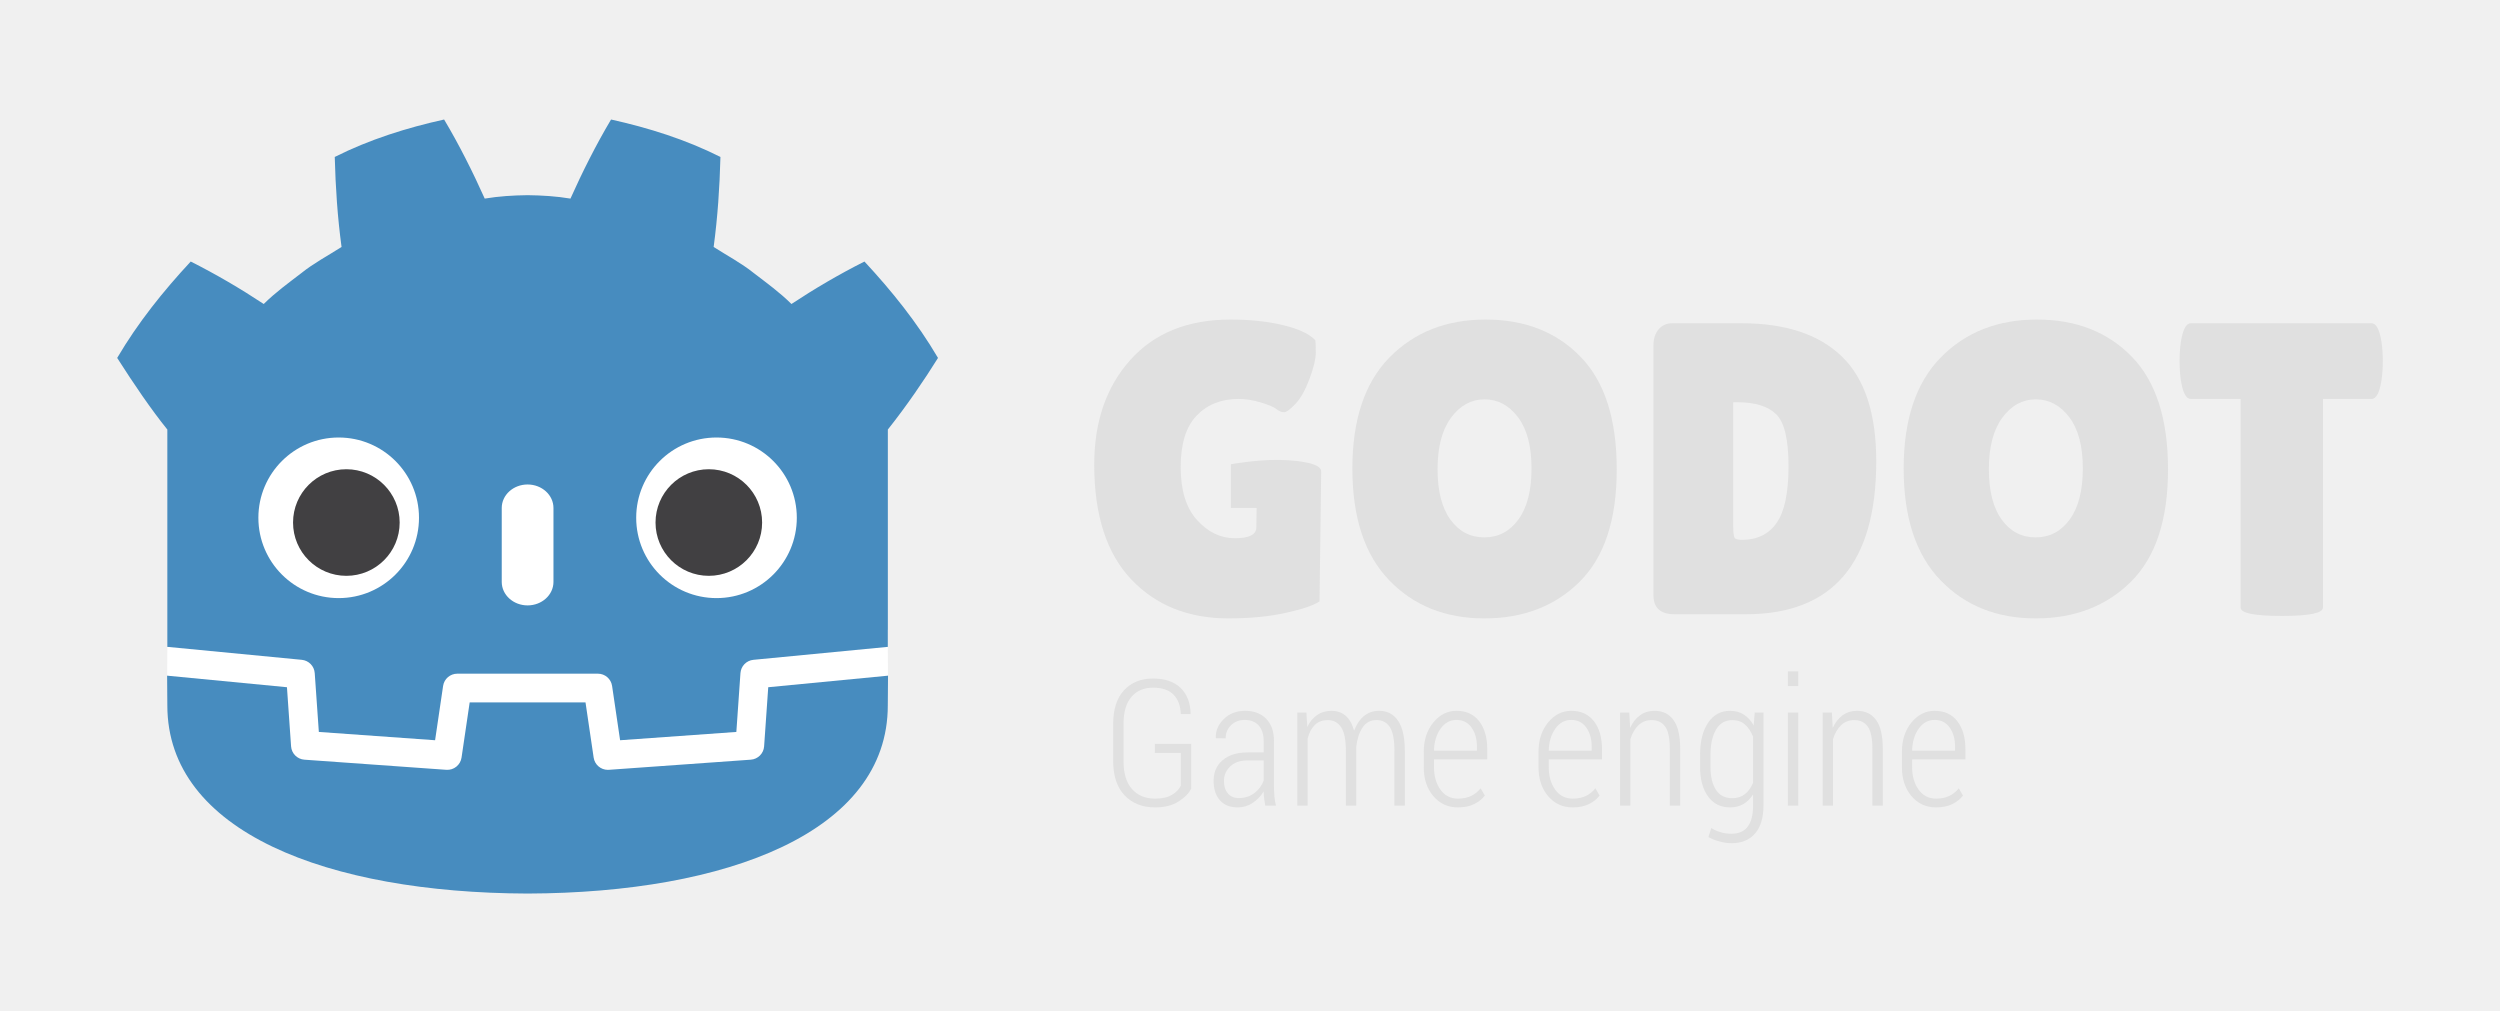
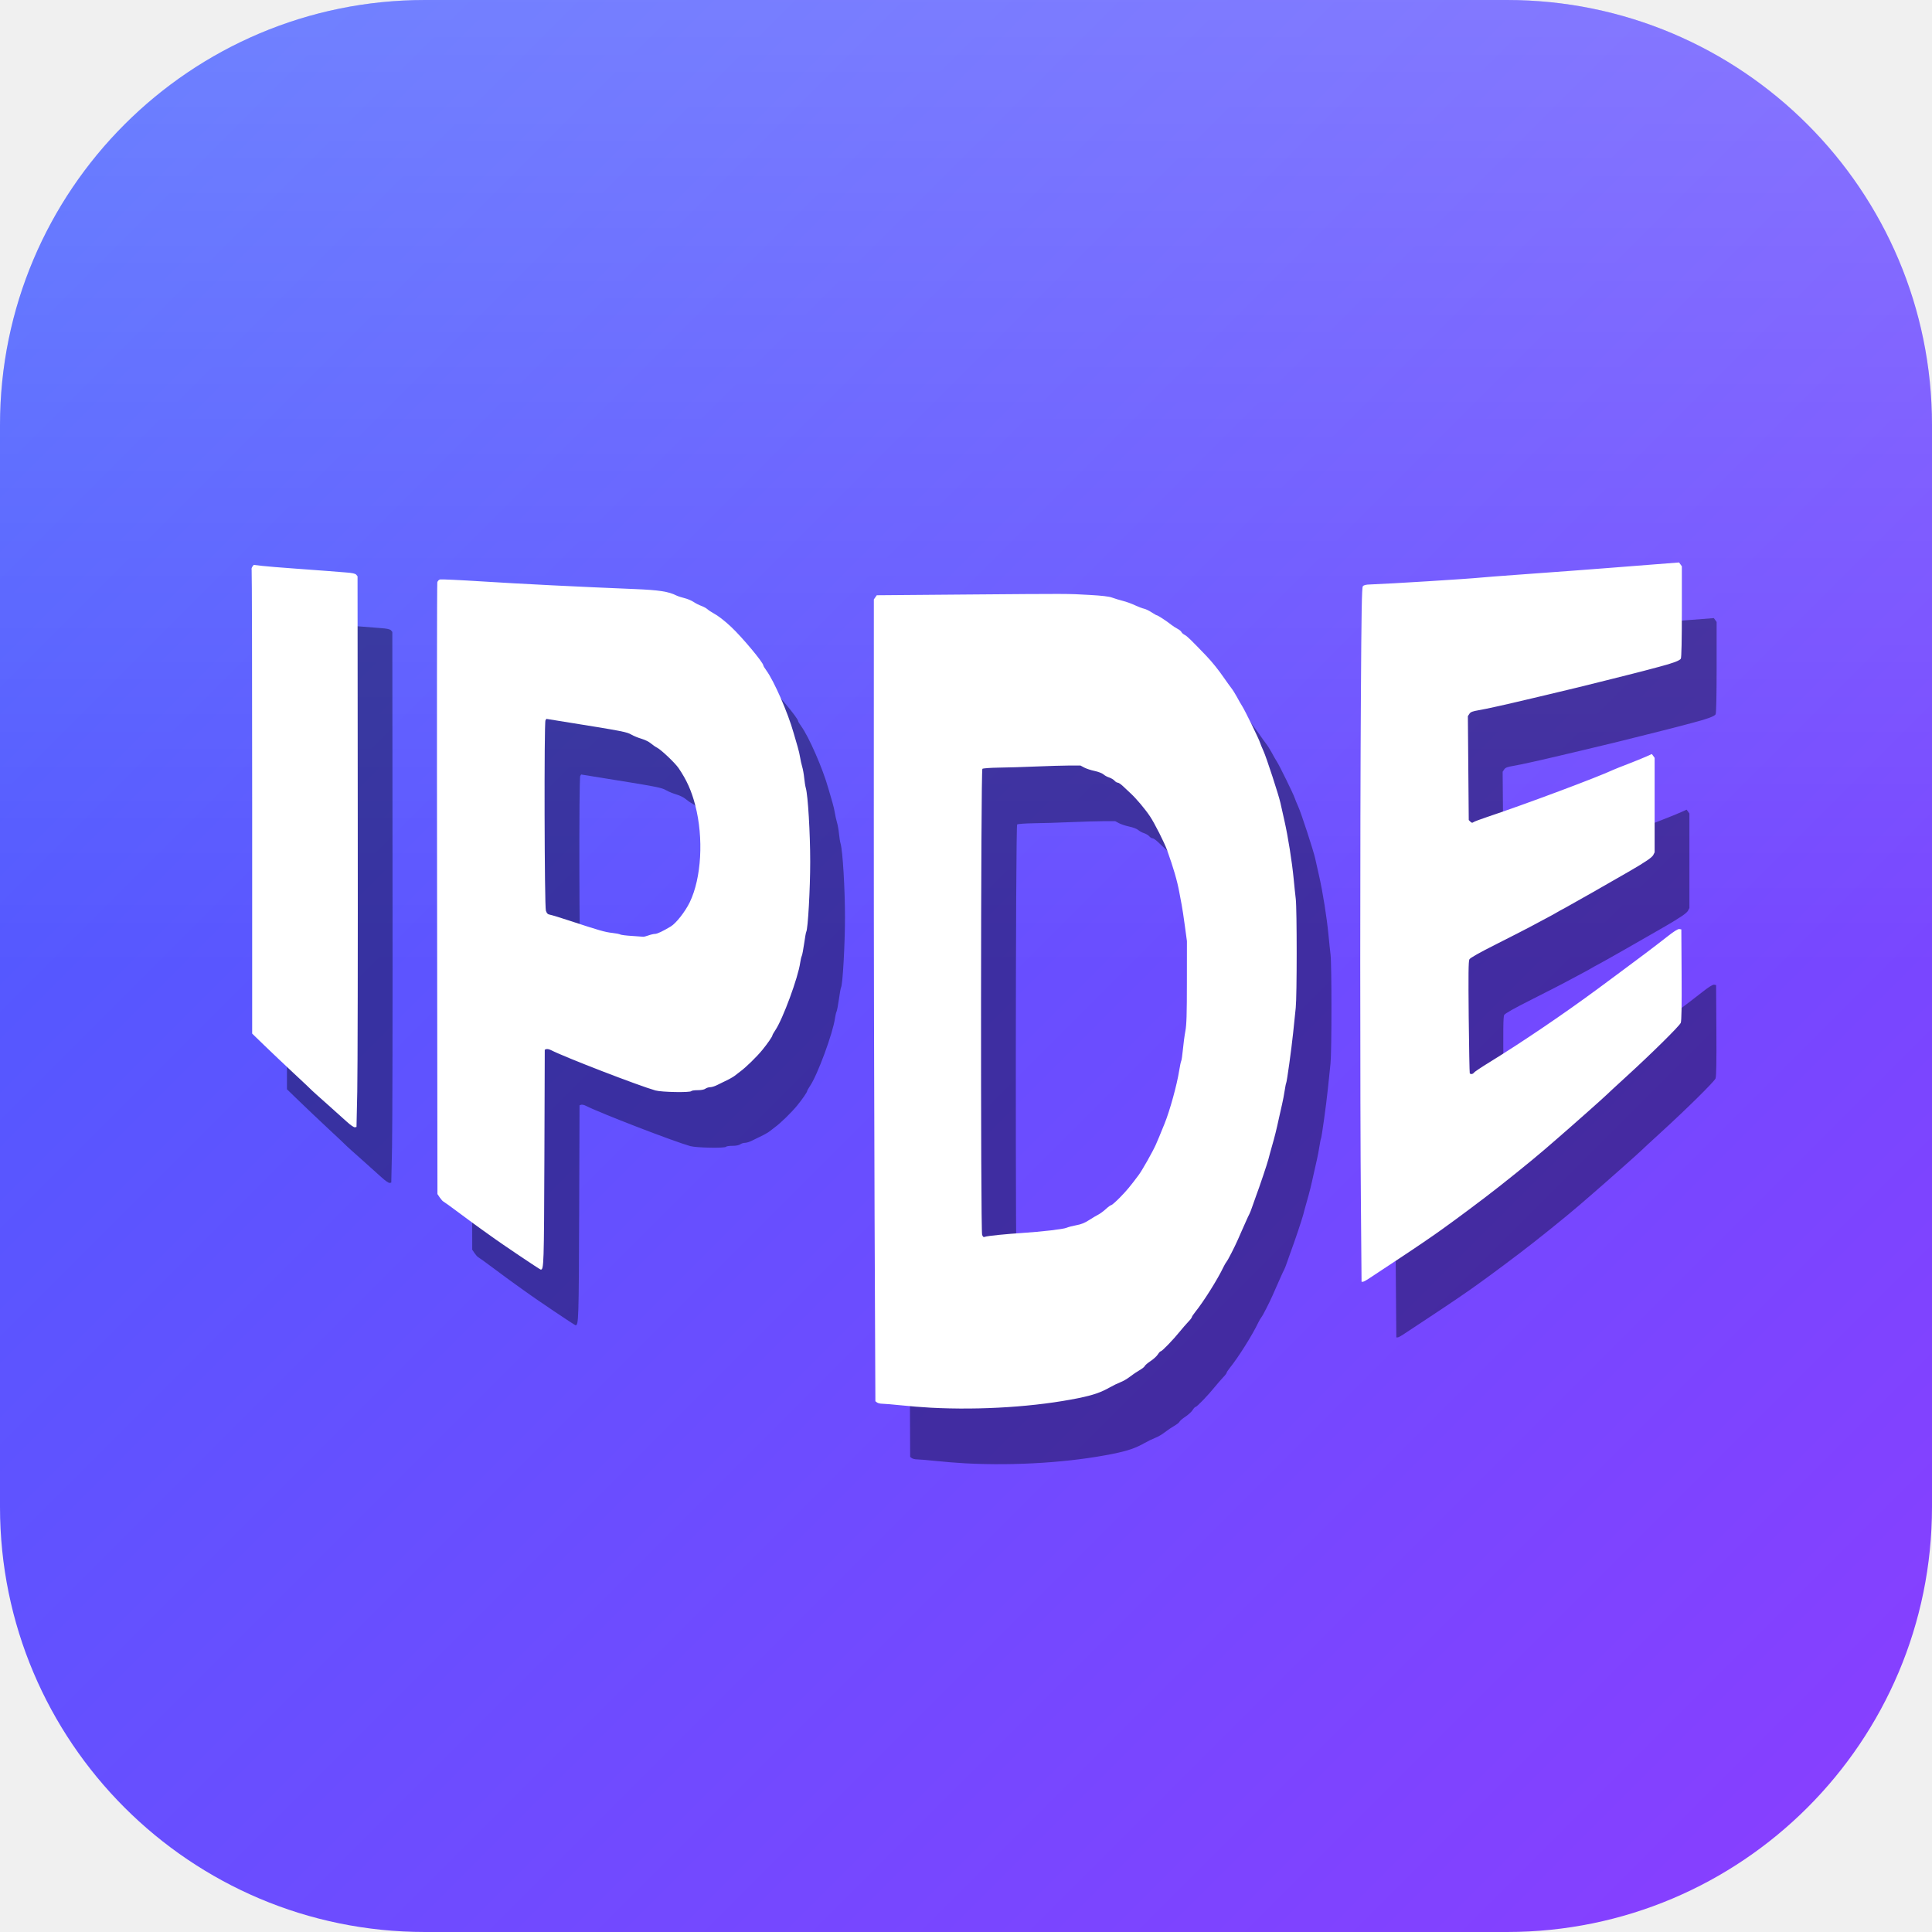
- <svg xmlns="http://www.w3.org/2000/svg" xml:space="preserve" width="1024" height="414" viewBox="0 0 960 388.125">
+ <svg xmlns="http://www.w3.org/2000/svg" width="1024" height="1024" viewBox="0 0 1024 1024">
  <defs>
-     <clipPath id="a" clipPathUnits="userSpaceOnUse">
-       <path d="M 0,595.276 H 841.89 V 0 H 0 Z" />
-     </clipPath>
+     <linearGradient id="g" x1="0" y1="0" x2="1" y2="1">
+       <stop offset="0" stop-color="#4361ff" />
+       <stop offset="1" stop-color="#8b3dff" />
+     </linearGradient>
+     <linearGradient id="h" x1="0" y1="0" x2="0" y2="1">
+       <stop offset="0" stop-color="#fff" stop-opacity=".22" />
+       <stop offset=".5" stop-color="#fff" stop-opacity="0" />
+     </linearGradient>
  </defs>
-   <g clip-path="url(#a)" transform="matrix(1.25 0 0 -1.25 -94.25 597.499)">
-     <path fill="#e0e0e0" d="m 0,0 c -3.611,0 -6.636,-1.659 -9.09,-4.967 -2.441,-3.311 -3.668,-7.958 -3.668,-13.938 0,-5.993 1.166,-10.581 3.503,-13.778 2.333,-3.207 5.398,-4.804 9.2,-4.804 3.8,0 6.887,1.617 9.258,4.862 2.371,3.233 3.559,7.861 3.559,13.886 0,6.02 -1.227,10.654 -3.673,13.89 C 6.646,-1.617 3.616,0 0,0 m -0.055,-59.493 c -10.573,0 -19.195,3.46 -25.859,10.379 -6.655,6.925 -9.984,17.03 -9.984,30.314 0,13.292 3.367,23.356 10.101,30.209 6.736,6.844 15.431,10.269 26.082,10.269 10.649,0 19.251,-3.363 25.794,-10.109 6.555,-6.733 9.827,-16.94 9.827,-30.591 0,-13.661 -3.348,-23.822 -10.05,-30.49 -6.702,-6.654 -15.333,-9.981 -25.911,-9.981" transform="translate(531.45 355.316)scale(1.13105)" />
-     <path fill="#e0e0e0" d="m 0,0 v -33.768 c 0,-1.577 0.116,-2.571 0.342,-2.988 0.224,-0.415 0.903,-0.623 2.029,-0.623 4.144,0 7.283,1.548 9.429,4.634 2.151,3.083 3.215,8.216 3.215,15.405 0,7.192 -1.113,11.878 -3.325,14.055 C 9.467,-1.102 5.946,0 1.129,0 Z m -21.675,-52.392 v 67.735 c 0,1.883 0.468,3.369 1.413,4.471 0.939,1.085 2.161,1.636 3.671,1.636 H 2.263 c 11.965,0 21.053,-3.018 27.257,-9.04 6.215,-6.02 9.322,-15.499 9.322,-28.447 0,-27.7 -11.821,-41.547 -35.456,-41.547 h -19.302 c -3.836,0 -5.759,1.727 -5.759,5.192" transform="translate(607.851 354.431)scale(1.13105)" />
-     <path fill="#e0e0e0" d="m 0,0 c -3.612,0 -6.645,-1.659 -9.095,-4.967 -2.44,-3.311 -3.662,-7.958 -3.662,-13.938 0,-5.993 1.169,-10.581 3.499,-13.778 2.33,-3.207 5.398,-4.804 9.2,-4.804 3.801,0 6.89,1.617 9.258,4.862 2.372,3.233 3.56,7.861 3.56,13.886 0,6.02 -1.225,10.654 -3.671,13.89 C 6.642,-1.617 3.616,0 0,0 m -0.058,-59.493 c -10.577,0 -19.193,3.46 -25.851,10.379 -6.663,6.925 -9.993,17.03 -9.993,30.314 0,13.292 3.367,23.356 10.1,30.209 6.741,6.844 15.431,10.269 26.086,10.269 10.651,0 19.246,-3.363 25.797,-10.109 6.55,-6.733 9.822,-16.94 9.822,-30.591 0,-13.661 -3.349,-23.822 -10.05,-30.49 -6.699,-6.654 -15.338,-9.981 -25.911,-9.981" transform="translate(700.81 355.316)scale(1.13105)" />
-     <path fill="#e0e0e0" d="m 0,0 c 0,-1.496 -3.721,-2.255 -11.176,-2.255 -7.448,0 -11.18,0.759 -11.18,2.255 v 56.681 h -13.545 c -1.281,0 -2.185,1.727 -2.71,5.198 -0.226,1.652 -0.334,3.343 -0.334,5.077 0,1.724 0.108,3.422 0.334,5.077 0.525,3.462 1.429,5.202 2.71,5.202 h 49.112 c 1.279,0 2.179,-1.74 2.712,-5.202 0.221,-1.655 0.335,-3.353 0.335,-5.077 0,-1.734 -0.114,-3.425 -0.335,-5.077 C 15.39,58.408 14.49,56.681 13.211,56.681 H 0 Z" transform="translate(789.011 291.335)scale(1.13105)" />
-     <path fill="#e0e0e0" d="m 0,0 c -6.078,0.094 -13.034,-1.173 -13.034,-1.173 v -11.863 h 6.995 l -0.078,-5.288 c 0,-1.959 -1.942,-2.943 -5.815,-2.943 -3.878,0 -7.303,1.642 -10.274,4.917 -2.978,3.279 -4.459,8.072 -4.459,14.388 0,6.329 1.447,10.995 4.345,14.006 2.892,3.008 6.683,4.517 11.346,4.517 1.959,0 3.987,-0.316 6.096,-0.961 2.11,-0.639 3.519,-1.238 4.238,-1.799 0.713,-0.577 1.391,-0.85 2.032,-0.85 0.638,0 1.671,0.746 3.1,2.255 1.431,1.505 2.713,3.786 3.844,6.827 1.126,3.057 1.69,5.4 1.69,7.062 0,1.649 -0.036,2.786 -0.109,3.386 -1.581,1.73 -4.499,3.102 -8.755,4.122 -4.248,1.017 -9.011,1.522 -14.28,1.522 -11.594,0 -20.66,-3.65 -27.207,-10.95 -6.552,-7.303 -9.822,-16.783 -9.822,-28.452 0,-13.701 3.347,-24.087 10.041,-31.162 6.706,-7.074 15.51,-10.607 26.425,-10.607 5.87,0 11.08,0.505 15.632,1.522 4.557,1.013 7.586,2.053 9.093,3.105 l 0.452,35.33 C 11.496,-1.036 6.078,-0.104 0,0" transform="translate(468.265 336.713)scale(1.13105)" />
-     <path fill="#e0e0e0" d="m 0,0 c -0.624,-1.28 -1.771,-2.454 -3.449,-3.516 -1.676,-1.069 -3.805,-1.6 -6.391,-1.6 -3.412,0 -6.156,1.075 -8.24,3.249 -2.076,2.157 -3.116,5.266 -3.116,9.323 v 10.116 c 0,3.969 0.98,7.013 2.946,9.138 1.962,2.108 4.59,3.177 7.872,3.177 3.208,0 5.695,-0.844 7.455,-2.513 1.755,-1.675 2.677,-4.015 2.757,-7.003 L -0.21,20.238 h -2.619 c -0.094,2.29 -0.759,4.057 -2.01,5.305 -1.244,1.238 -3.095,1.864 -5.539,1.864 -2.473,0 -4.432,-0.837 -5.866,-2.516 -1.43,-1.675 -2.143,-4.103 -2.143,-7.293 V 7.424 c 0,-3.308 0.771,-5.83 2.311,-7.567 1.54,-1.724 3.616,-2.588 6.236,-2.588 1.913,0 3.451,0.339 4.602,1.033 1.155,0.684 1.956,1.519 2.409,2.51 v 8.861 h -7.06 v 2.463 H 0 Z" transform="translate(441.347 235.751)scale(1.13105)" />
-     <path fill="#e0e0e0" d="m 0,0 c 1.553,0 2.936,0.44 4.144,1.336 1.21,0.9 2.058,2.037 2.561,3.422 v 5.468 H 2.213 c -1.91,0 -3.44,-0.541 -4.585,-1.623 C -3.52,7.528 -4.088,6.185 -4.088,4.588 -4.088,3.239 -3.733,2.131 -3.014,1.277 -2.296,0.42 -1.292,0 0,0 M 7.124,-2.04 C 6.984,-1.164 6.875,-0.453 6.806,0.104 6.739,0.671 6.705,1.235 6.705,1.808 5.938,0.554 4.948,-0.486 3.725,-1.301 2.504,-2.122 1.146,-2.529 -0.35,-2.529 c -2.092,0 -3.701,0.648 -4.84,1.946 -1.132,1.303 -1.704,3.059 -1.704,5.276 0,2.343 0.823,4.223 2.473,5.618 1.649,1.395 3.89,2.092 6.709,2.092 h 4.417 v 3.106 c 0,1.786 -0.456,3.193 -1.351,4.21 -0.914,1.004 -2.17,1.512 -3.791,1.512 -1.508,0 -2.752,-0.479 -3.728,-1.45 -0.973,-0.965 -1.456,-2.144 -1.456,-3.549 l -2.623,0.023 -0.046,0.137 c -0.074,1.906 0.647,3.591 2.168,5.084 1.515,1.489 3.459,2.229 5.825,2.229 2.338,0 4.22,-0.711 5.657,-2.128 1.429,-1.431 2.146,-3.471 2.146,-6.124 V 3.057 c 0,-0.903 0.042,-1.78 0.121,-2.617 0.081,-0.848 0.212,-1.665 0.417,-2.48 z" transform="translate(456.015 232.825)scale(1.13105)" />
-     <path fill="#e0e0e0" d="m 0,0 0.24,-3.923 c 0.664,1.404 1.554,2.486 2.657,3.255 1.107,0.759 2.41,1.138 3.906,1.138 1.527,0 2.814,-0.444 3.852,-1.343 1.039,-0.896 1.805,-2.252 2.292,-4.074 0.623,1.682 1.505,3.011 2.65,3.973 1.145,0.964 2.534,1.444 4.143,1.444 2.217,0 3.937,-0.897 5.156,-2.692 1.224,-1.799 1.834,-4.559 1.834,-8.288 v -14.765 h -2.823 v 14.814 c 0,3.1 -0.429,5.283 -1.263,6.538 -0.839,1.257 -2.042,1.89 -3.598,1.89 -1.637,0 -2.915,-0.691 -3.834,-2.096 -0.914,-1.405 -1.478,-3.161 -1.683,-5.282 v -0.655 -15.209 H 10.72 v 14.798 c 0,3.027 -0.424,5.194 -1.292,6.488 -0.864,1.294 -2.066,1.936 -3.609,1.936 -1.475,0 -2.668,-0.45 -3.562,-1.342 -0.9,-0.897 -1.54,-2.125 -1.928,-3.683 V -25.275 H -2.477 V 0 Z" transform="translate(476.73 259.105)scale(1.13105)" />
-     <path fill="#e0e0e0" d="m 0,0 c -1.758,0 -3.202,-0.802 -4.334,-2.402 -1.133,-1.606 -1.718,-3.585 -1.765,-5.944 h 11.66 v 1.082 c 0,2.086 -0.489,3.823 -1.469,5.201 C 3.106,-0.684 1.745,0 0,0 m 0.397,-23.76 c -2.725,0 -4.954,1.026 -6.685,3.073 -1.726,2.043 -2.591,4.657 -2.591,7.841 v 4.197 c 0,3.19 0.867,5.85 2.602,7.965 1.739,2.105 3.828,3.158 6.277,3.158 2.648,0 4.699,-0.939 6.164,-2.823 1.468,-1.887 2.201,-4.422 2.201,-7.603 v -2.773 H -6.099 v -2.102 c 0,-2.447 0.586,-4.484 1.752,-6.11 1.168,-1.63 2.755,-2.438 4.744,-2.438 1.382,0 2.585,0.244 3.588,0.724 1.003,0.491 1.863,1.179 2.578,2.082 l 1.149,-1.988 C 6.949,-21.525 5.96,-22.307 4.753,-22.887 3.549,-23.464 2.094,-23.76 0.397,-23.76" transform="translate(522.823 256.839)scale(1.13105)" />
-     <path fill="#e0e0e0" d="M 0,0 C -1.763,0 -3.21,-0.802 -4.341,-2.402 -5.467,-4.008 -6.053,-5.987 -6.104,-8.346 H 5.559 v 1.082 c 0,2.086 -0.488,3.823 -1.474,5.201 C 3.104,-0.684 1.744,0 0,0 m 0.394,-23.76 c -2.726,0 -4.951,1.026 -6.679,3.073 -1.733,2.043 -2.6,4.657 -2.6,7.841 v 4.197 c 0,3.19 0.871,5.85 2.602,7.965 1.744,2.105 3.834,3.158 6.283,3.158 2.643,0 4.703,-0.939 6.164,-2.823 1.463,-1.887 2.197,-4.422 2.197,-7.603 v -2.773 H -6.104 v -2.102 c 0,-2.447 0.587,-4.484 1.76,-6.11 1.162,-1.63 2.742,-2.438 4.738,-2.438 1.387,0 2.585,0.244 3.585,0.724 1.007,0.491 1.866,1.179 2.589,2.082 l 1.141,-1.988 c -0.764,-0.968 -1.75,-1.75 -2.959,-2.33 -1.204,-0.577 -2.658,-0.873 -4.356,-0.873" transform="translate(558.08 256.839)scale(1.13105)" />
-     <path fill="#e0e0e0" d="m 0,0 0.23,-4.178 c 0.674,1.483 1.564,2.634 2.682,3.435 1.108,0.805 2.413,1.213 3.914,1.213 2.258,0 3.988,-0.835 5.189,-2.513 1.214,-1.675 1.815,-4.279 1.815,-7.812 v -15.42 h -2.825 v 15.394 c 0,2.888 -0.423,4.905 -1.264,6.075 -0.836,1.17 -2.065,1.753 -3.665,1.753 -1.435,0 -2.638,-0.466 -3.603,-1.414 C 1.504,-4.406 0.782,-5.657 0.301,-7.234 V -25.275 H -2.504 V 0 Z" transform="translate(575.917 259.105)scale(1.13105)" />
-     <path fill="#e0e0e0" d="m 0,0 c 0,-2.565 0.486,-4.605 1.472,-6.123 0.974,-1.532 2.457,-2.288 4.436,-2.288 1.356,0 2.498,0.361 3.435,1.101 0.934,0.74 1.672,1.77 2.218,3.077 v 12.52 c -0.525,1.346 -1.246,2.434 -2.157,3.272 -0.91,0.824 -2.062,1.238 -3.448,1.238 -1.975,0 -3.468,-0.86 -4.46,-2.587 C 0.497,8.48 0,6.224 0,3.454 Z m -2.833,3.454 c 0,3.582 0.723,6.459 2.177,8.627 1.442,2.157 3.448,3.239 6.004,3.239 1.419,0 2.664,-0.346 3.728,-1.04 1.066,-0.681 1.947,-1.678 2.654,-2.946 l 0.274,3.516 h 2.381 v -25.298 c 0,-3.239 -0.751,-5.749 -2.26,-7.525 -1.511,-1.769 -3.657,-2.665 -6.428,-2.665 -0.996,0 -2.067,0.156 -3.212,0.459 -1.147,0.303 -2.162,0.701 -3.052,1.2 l 0.776,2.463 c 0.759,-0.492 1.608,-0.873 2.548,-1.141 0.932,-0.277 1.895,-0.41 2.894,-0.41 2.009,0 3.498,0.645 4.46,1.932 0.966,1.304 1.45,3.19 1.45,5.687 v 3.057 c -0.717,-1.138 -1.597,-2.011 -2.64,-2.614 -1.039,-0.606 -2.253,-0.909 -3.622,-0.909 -2.539,0 -4.53,0.994 -5.968,2.982 C -2.11,-5.948 -2.833,-3.301 -2.833,0 Z" transform="translate(600.869 242.309)scale(1.13105)" />
-     <path fill="#e0e0e0" d="m 627.823,230.518 h -3.201 v 28.587 h 3.201 z m 0,36.726 h -3.201 v 4.504 h 3.201 z" />
-     <path fill="#e0e0e0" d="m 0,0 0.23,-4.178 c 0.676,1.483 1.562,2.634 2.678,3.435 1.115,0.805 2.422,1.213 3.916,1.213 2.258,0 3.995,-0.835 5.199,-2.513 1.211,-1.675 1.807,-4.279 1.807,-7.812 v -15.42 h -2.825 v 15.394 c 0,2.888 -0.422,4.905 -1.261,6.075 -0.843,1.17 -2.063,1.753 -3.668,1.753 -1.434,0 -2.635,-0.466 -3.599,-1.414 C 1.51,-4.406 0.785,-5.657 0.306,-7.234 V -25.275 H -2.503 V 0 Z" transform="translate(638.154 259.105)scale(1.13105)" />
-     <path fill="#e0e0e0" d="M 0,0 C -1.763,0 -3.208,-0.802 -4.334,-2.402 -5.463,-4.008 -6.052,-5.987 -6.102,-8.346 H 5.56 v 1.082 c 0,2.086 -0.486,3.823 -1.47,5.201 C 3.109,-0.684 1.747,0 0,0 m 0.401,-23.76 c -2.733,0 -4.958,1.026 -6.681,3.073 -1.73,2.043 -2.595,4.657 -2.595,7.841 v 4.197 c 0,3.19 0.865,5.85 2.6,7.965 1.739,2.105 3.831,3.158 6.275,3.158 2.646,0 4.706,-0.939 6.172,-2.823 1.462,-1.887 2.195,-4.422 2.195,-7.603 v -2.773 H -6.102 v -2.102 c 0,-2.447 0.59,-4.484 1.757,-6.11 1.166,-1.63 2.748,-2.438 4.746,-2.438 1.382,0 2.579,0.244 3.578,0.724 1.012,0.491 1.869,1.179 2.591,2.082 l 1.147,-1.988 c -0.769,-0.968 -1.755,-1.75 -2.962,-2.33 -1.203,-0.577 -2.658,-0.873 -4.354,-0.873" transform="translate(669.709 256.839)scale(1.13105)" />
-     <path fill="#fff" d="m 0,0 c 0,0 -0.325,1.994 -0.515,1.976 l -36.182,-3.491 c -2.879,-0.278 -5.115,-2.574 -5.317,-5.459 l -0.994,-14.247 -27.992,-1.997 -1.904,12.912 c -0.424,2.872 -2.932,5.037 -5.835,5.037 h -38.188 c -2.902,0 -5.41,-2.165 -5.834,-5.037 l -1.905,-12.912 -27.992,1.997 -0.994,14.247 c -0.202,2.886 -2.438,5.182 -5.317,5.46 l -36.2,3.49 c -0.187,0.018 -0.324,-1.978 -0.511,-1.978 l -0.049,-7.83 30.658,-4.944 1.004,-14.374 c 0.203,-2.91 2.551,-5.263 5.463,-5.472 l 38.551,-2.75 c 0.146,-0.01 0.29,-0.016 0.434,-0.016 2.897,0 5.401,2.166 5.825,5.038 l 1.959,13.286 h 28.005 l 1.959,-13.286 c 0.423,-2.871 2.93,-5.037 5.831,-5.037 0.142,0 0.284,0.005 0.423,0.015 l 38.556,2.75 c 2.911,0.209 5.26,2.562 5.463,5.472 l 1.003,14.374 30.645,4.966 z" transform="translate(348.131 279.267)scale(1.13105)" />
-     <path fill="#478cbf" d="m 0,0 v -47.514 -6.035 -5.492 c 0.108,-0.001 0.216,-0.005 0.323,-0.015 l 36.196,-3.49 c 1.896,-0.183 3.382,-1.709 3.514,-3.609 l 1.116,-15.978 31.574,-2.253 2.175,14.747 c 0.282,1.912 1.922,3.329 3.856,3.329 h 38.188 c 1.933,0 3.573,-1.417 3.855,-3.329 l 2.175,-14.747 31.575,2.253 1.115,15.978 c 0.133,1.9 1.618,3.425 3.514,3.609 l 36.182,3.49 c 0.107,0.01 0.214,0.014 0.322,0.015 v 4.711 l 0.015,0.005 V 0 c 5.097,6.416 9.923,13.494 13.621,19.449 -5.651,9.62 -12.575,18.217 -19.976,26.182 -6.864,-3.455 -13.531,-7.369 -19.828,-11.534 -3.151,3.132 -6.7,5.694 -10.186,8.372 -3.425,2.751 -7.285,4.768 -10.946,7.118 1.09,8.117 1.629,16.108 1.846,24.448 -9.446,4.754 -19.519,7.906 -29.708,10.17 -4.068,-6.837 -7.788,-14.241 -11.028,-21.479 -3.842,0.642 -7.702,0.88 -11.567,0.926 v 0.006 c -0.027,0 -0.052,-0.006 -0.075,-0.006 -0.024,0 -0.049,0.006 -0.073,0.006 V 63.652 C 93.903,63.606 90.046,63.368 86.203,62.726 82.965,69.964 79.247,77.368 75.173,84.205 64.989,81.941 54.915,78.789 45.47,74.035 45.686,65.695 46.225,57.704 47.318,49.587 43.65,47.237 39.795,45.22 36.369,42.469 32.888,39.791 29.333,37.229 26.181,34.097 19.884,38.262 13.219,42.176 6.353,45.631 -1.048,37.666 -7.968,29.069 -13.621,19.449 -9.178,12.475 -4.413,5.466 0,0 Z" transform="translate(126.806 346.045)scale(1.13105)" />
-     <path fill="#478cbf" d="m 0,0 -1.121,-16.063 c -0.135,-1.936 -1.675,-3.477 -3.611,-3.616 l -38.555,-2.751 c -0.094,-0.007 -0.188,-0.01 -0.281,-0.01 -1.916,0 -3.569,1.406 -3.852,3.33 l -2.211,14.994 H -81.09 l -2.211,-14.994 c -0.297,-2.018 -2.101,-3.469 -4.133,-3.32 l -38.555,2.751 c -1.936,0.139 -3.476,1.68 -3.611,3.616 L -130.721,0 -163.268,3.138 c 0.015,-3.498 0.06,-7.33 0.06,-8.093 0,-34.374 43.605,-50.896 97.781,-51.086 h 0.066 0.067 c 54.176,0.19 97.766,16.712 97.766,51.086 0,0.777 0.047,4.593 0.063,8.093 z" transform="translate(311.403 266.884)scale(1.13105)" />
-     <path fill="#fff" d="m 0,0 c 0,-12.052 -9.765,-21.815 -21.813,-21.815 -12.042,0 -21.81,9.763 -21.81,21.815 0,12.044 9.768,21.802 21.81,21.802 C -9.765,21.802 0,12.044 0,0" transform="translate(204.114 318.938)scale(1.13105)" />
-     <path fill="#414042" d="m 0,0 c 0,-7.994 -6.479,-14.473 -14.479,-14.473 -7.996,0 -14.479,6.479 -14.479,14.473 0,7.994 6.483,14.479 14.479,14.479 C -6.479,14.479 0,7.994 0,0" transform="translate(198.177 317.474)scale(1.13105)" />
-     <path fill="#fff" d="m 0,0 c -3.878,0 -7.021,2.858 -7.021,6.381 v 20.081 c 0,3.52 3.143,6.381 7.021,6.381 3.878,0 7.028,-2.861 7.028,-6.381 V 6.381 C 7.028,2.858 3.878,0 0,0" transform="translate(237.475 292.02)scale(1.13105)" />
-     <path fill="#fff" d="m 0,0 c 0,-12.052 9.765,-21.815 21.815,-21.815 12.041,0 21.808,9.763 21.808,21.815 0,12.044 -9.767,21.802 -21.808,21.802 C 9.765,21.802 0,12.044 0,0" transform="translate(270.84 318.938)scale(1.13105)" />
-     <path fill="#414042" d="m 0,0 c 0,-7.994 6.477,-14.473 14.471,-14.473 8.002,0 14.479,6.479 14.479,14.473 0,7.994 -6.477,14.479 -14.479,14.479 C 6.477,14.479 0,7.994 0,0" transform="translate(276.778 317.474)scale(1.13105)" />
-   </g>
+   <rect x="0.00" y="0.00" width="1024.00" height="1024.00" rx="225.28" fill="url(#g)" />
+   <rect x="0.00" y="0.00" width="1024.00" height="1024.00" rx="225.28" fill="url(#h)" />
+   <path fill="#0b0730" fill-rule="evenodd" fill-opacity=".45" transform="matrix(2.13755 0 0 2.13755 -8.764 14.673)" d="M243.50 355.98C241.51 355.88 238.20 355.61 236.16 355.39C234.11 355.18 232.02 355.00 231.52 355.00C231.01 355.00 230.41 354.86 230.19 354.69L229.78 354.38 L229.58 308.25C229.47 282.88 229.38 238.15 229.39 208.84L229.40 155.56 L229.76 155.05L230.12 154.53 L251.88 154.35C278.13 154.14 277.29 154.13 282.88 154.45C285.94 154.62 287.73 154.83 288.50 155.12C289.12 155.35 290.30 155.71 291.12 155.92C291.95 156.12 293.30 156.61 294.12 157.00C294.95 157.39 295.97 157.78 296.38 157.86C296.80 157.95 297.64 158.35 298.26 158.76C298.87 159.16 299.46 159.50 299.57 159.50C299.81 159.50 302.11 161.00 303.12 161.83C303.54 162.16 304.25 162.62 304.70 162.85C305.15 163.09 305.59 163.44 305.67 163.65C305.75 163.85 306.11 164.17 306.48 164.36C307.09 164.68 307.99 165.55 311.79 169.51C313.27 171.05 314.86 173.03 316.38 175.24C316.93 176.04 317.67 177.07 318.03 177.53C318.40 178.00 319.02 178.99 319.43 179.75C319.83 180.51 320.41 181.52 320.72 182.00C321.42 183.09 324.87 190.15 325.13 191.00C325.23 191.34 325.63 192.30 326.00 193.12C326.74 194.73 329.80 204.12 330.21 206.00C330.34 206.62 330.79 208.64 331.22 210.50C332.11 214.44 333.09 220.61 333.50 224.88C333.65 226.53 333.89 228.76 334.02 229.85C334.32 232.45 334.32 253.89 334.01 256.83C333.88 258.09 333.59 260.87 333.37 263.00C332.94 267.14 331.82 275.18 331.64 275.48C331.57 275.58 331.41 276.44 331.26 277.39C331.12 278.35 330.83 279.86 330.62 280.75C330.41 281.64 330.06 283.16 329.86 284.12C329.23 287.04 328.80 288.77 328.12 291.12C327.77 292.36 327.36 293.82 327.23 294.38C326.93 295.54 325.07 301.09 324.12 303.62C323.76 304.59 323.32 305.84 323.13 306.41C322.94 306.97 322.68 307.65 322.54 307.91C322.40 308.16 321.98 309.05 321.62 309.88C321.25 310.70 320.76 311.82 320.51 312.38C320.27 312.93 319.87 313.82 319.63 314.38C318.87 316.11 317.21 319.36 316.88 319.75C316.70 319.96 316.34 320.57 316.08 321.12C314.61 324.20 311.16 329.69 309.06 332.29C308.62 332.84 308.25 333.40 308.25 333.53C308.25 333.66 307.83 334.21 307.31 334.74C306.80 335.28 305.87 336.35 305.25 337.12C303.68 339.07 300.85 342.00 300.54 342.00C300.40 342.00 300.08 342.34 299.83 342.75C299.59 343.16 298.79 343.90 298.06 344.39C297.33 344.87 296.66 345.44 296.58 345.64C296.51 345.85 295.92 346.31 295.28 346.68C294.65 347.04 293.58 347.76 292.92 348.28C292.26 348.80 291.20 349.42 290.55 349.66C289.90 349.91 288.70 350.49 287.88 350.96C285.69 352.20 283.77 352.86 280.25 353.58C269.71 355.74 255.96 356.64 243.50 355.98ZM350.17 305.44C349.95 280.60 349.95 213.16 350.17 179.18C350.29 158.97 350.40 152.63 350.64 152.32C350.86 152.01 351.38 151.88 352.53 151.85C357.22 151.69 376.82 150.47 380.12 150.13C380.81 150.06 384.47 149.77 388.25 149.50C399.53 148.68 408.44 148.02 411.62 147.76C413.27 147.63 417.87 147.27 421.84 146.96L429.06 146.40 L429.40 146.87L429.75 147.35 L429.75 158.56C429.75 165.49 429.66 169.96 429.50 170.25C429.24 170.73 427.48 171.39 424.19 172.25C423.12 172.52 421.38 172.99 420.31 173.28C419.25 173.56 417.98 173.89 417.50 174.00C417.02 174.11 414.21 174.81 411.25 175.57C406.19 176.85 402.05 177.86 395.62 179.38C394.11 179.73 392.20 180.19 391.38 180.38C386.24 181.61 381.10 182.75 379.41 183.03C377.85 183.29 377.36 183.48 377.07 183.93L376.69 184.50 L376.80 197.39L376.91 210.27 L377.32 210.68C377.62 210.97 377.81 211.01 378.05 210.81C378.23 210.66 379.74 210.09 381.42 209.53C391.13 206.28 408.90 199.63 412.88 197.76C413.15 197.63 414.73 197.00 416.38 196.37C418.02 195.73 420.04 194.92 420.84 194.56L422.31 193.90 L422.66 194.37L423.00 194.85 L423.00 206.56L423.00 218.27 L422.65 218.96C422.33 219.56 420.76 220.64 416.90 222.88C411.65 225.92 402.45 231.16 400.88 232.00C399.77 232.58 398.76 233.15 398.62 233.25C398.49 233.35 397.36 233.97 396.12 234.62C394.89 235.28 393.05 236.26 392.04 236.80C391.03 237.34 387.32 239.24 383.79 241.02C379.52 243.17 377.27 244.44 377.07 244.81C376.83 245.25 376.80 248.54 376.90 259.12C376.98 266.68 377.10 272.95 377.16 273.06C377.35 273.37 377.96 273.28 378.18 272.92C378.29 272.73 380.06 271.54 382.12 270.28C390.11 265.37 400.50 258.32 408.88 252.13C409.84 251.42 411.98 249.84 413.62 248.62C418.32 245.16 423.40 241.33 426.11 239.19C427.73 237.91 428.77 237.25 429.11 237.30L429.62 237.38 L429.69 248.62C429.74 256.46 429.67 260.08 429.48 260.55C429.15 261.35 422.20 268.21 415.87 273.98C413.40 276.24 411.26 278.21 411.12 278.37C410.81 278.73 402.40 286.19 399.14 289.00C397.79 290.17 396.28 291.48 395.78 291.91C392.49 294.76 384.73 301.00 380.91 303.88C379.45 304.98 377.58 306.38 376.77 307.00C375.96 307.62 374.44 308.74 373.39 309.50C372.34 310.26 371.00 311.22 370.43 311.65C368.32 313.19 363.26 316.64 358.25 319.93C355.43 321.78 352.64 323.63 352.06 324.02C351.47 324.42 350.84 324.75 350.66 324.75L350.33 324.75 L350.17 305.44ZM141.36 318.18C138.46 316.22 135.79 314.40 135.43 314.12C135.06 313.85 133.73 312.89 132.46 312.00C131.20 311.11 128.54 309.16 126.54 307.66C124.55 306.17 122.80 304.91 122.65 304.85C122.50 304.79 122.11 304.35 121.78 303.88L121.19 303.01 L121.10 227.44C121.04 185.88 121.07 151.62 121.16 151.31C121.24 151.00 121.55 150.68 121.84 150.61C122.14 150.54 126.88 150.76 132.38 151.11C141.81 151.71 156.23 152.43 170.00 152.99C176.15 153.24 178.49 153.60 180.47 154.60C180.83 154.78 181.72 155.07 182.44 155.24C183.16 155.41 184.17 155.84 184.69 156.18C185.20 156.53 186.06 156.97 186.61 157.16C187.16 157.36 187.84 157.73 188.12 157.98C188.40 158.24 189.07 158.68 189.62 158.98C190.76 159.59 192.36 160.82 194.00 162.36C196.71 164.89 202.00 171.23 202.00 171.94C202.00 172.06 202.32 172.60 202.72 173.14C204.66 175.79 208.11 183.69 209.49 188.62C209.80 189.72 210.26 191.30 210.51 192.12C210.76 192.95 211.03 194.13 211.12 194.75C211.21 195.37 211.44 196.38 211.62 197.00C211.81 197.62 212.04 198.89 212.13 199.83C212.22 200.76 212.40 201.89 212.53 202.33C213.06 204.13 213.62 213.51 213.62 220.62C213.62 227.28 213.06 237.30 212.64 237.98C212.56 238.11 212.32 239.41 212.12 240.88C211.91 242.34 211.65 243.73 211.53 243.96C211.41 244.19 211.24 244.94 211.14 245.62C210.64 249.29 206.83 259.62 204.98 262.36C204.58 262.96 204.25 263.54 204.25 263.65C204.25 263.94 203.05 265.68 201.77 267.25C200.38 268.96 197.64 271.63 196.27 272.62C195.70 273.04 195.09 273.51 194.91 273.67C194.58 273.96 193.20 274.71 192.00 275.26C191.66 275.41 190.96 275.76 190.45 276.02C189.94 276.28 189.21 276.50 188.83 276.51C188.44 276.51 187.91 276.68 187.64 276.88C187.34 277.11 186.59 277.25 185.72 277.25C184.93 277.25 184.22 277.35 184.14 277.48C183.89 277.88 176.79 277.75 175.25 277.32C171.13 276.16 152.86 269.11 149.35 267.32C148.92 267.10 148.39 266.99 148.18 267.07L147.80 267.21 L147.71 293.92C147.61 320.59 147.57 321.78 146.80 321.74C146.71 321.74 144.25 320.13 141.36 318.18ZM260.50 313.12C262.22 312.95 264.75 312.74 266.12 312.66C271.01 312.34 276.39 311.72 277.18 311.37C277.62 311.18 278.72 310.89 279.62 310.73C280.76 310.53 281.70 310.16 282.74 309.48C283.56 308.95 284.60 308.33 285.06 308.10C285.51 307.87 286.35 307.25 286.93 306.72C287.51 306.18 288.11 305.75 288.27 305.75C288.42 305.75 289.36 304.93 290.36 303.92C292.00 302.26 293.00 301.06 295.06 298.29C295.95 297.10 298.54 292.51 299.32 290.75C299.88 289.47 300.21 288.70 301.48 285.56C302.78 282.38 304.58 275.85 305.12 272.34C305.30 271.22 305.52 270.17 305.61 270.02C305.71 269.86 305.90 268.58 306.03 267.18C306.16 265.77 306.43 263.73 306.64 262.62C306.94 261.05 307.02 258.46 307.02 250.46L307.03 240.29 L306.51 236.46C306.23 234.35 305.87 232.01 305.72 231.25C305.57 230.49 305.31 229.09 305.13 228.12C304.61 225.30 303.71 222.20 302.12 217.75C301.47 215.93 298.98 211.00 297.89 209.38C296.64 207.51 294.47 204.94 293.04 203.62C292.44 203.07 291.57 202.26 291.11 201.81C290.64 201.37 290.09 201.00 289.88 201.00C289.67 201.00 289.30 200.78 289.07 200.50C288.83 200.23 288.24 199.88 287.76 199.72C287.27 199.57 286.63 199.22 286.33 198.94C286.03 198.67 285.05 198.29 284.15 198.10C283.26 197.92 282.10 197.53 281.58 197.26L280.63 196.75 L277.88 196.75C276.36 196.76 272.65 196.86 269.62 196.99C266.60 197.12 262.44 197.25 260.38 197.27C258.31 197.30 256.48 197.43 256.31 197.57C255.91 197.88 255.85 312.07 256.25 313.13C256.45 313.64 256.61 313.75 256.94 313.61C257.18 313.50 258.78 313.28 260.50 313.12ZM98.71 285.07C97.84 284.27 95.61 282.27 93.75 280.62C91.89 278.98 90.26 277.51 90.12 277.36C89.99 277.20 87.91 275.24 85.50 273.00C83.09 270.75 79.80 267.63 78.19 266.07L75.25 263.22 L75.25 205.88C75.25 174.34 75.19 148.39 75.12 148.20C75.05 148.01 75.13 147.67 75.31 147.43L75.62 147.00 L77.75 147.25C78.92 147.38 82.35 147.67 85.38 147.88C88.40 148.09 92.11 148.37 93.62 148.49C95.14 148.62 97.35 148.80 98.55 148.88C100.07 148.99 100.82 149.16 101.05 149.43L101.38 149.83 L101.43 209.35C101.47 242.09 101.41 272.81 101.31 277.62L101.12 286.37 L100.71 286.45C100.48 286.49 99.60 285.89 98.71 285.07ZM173.50 238.88C174.08 238.67 174.82 238.50 175.14 238.50C175.68 238.50 177.08 237.84 179.04 236.66C180.37 235.86 182.61 233.00 183.75 230.66C186.66 224.64 187.22 214.72 185.12 206.62C184.18 203.00 183.00 200.36 180.99 197.40C180.11 196.11 176.70 192.87 175.66 192.33C175.23 192.11 174.52 191.62 174.08 191.24C173.64 190.86 172.63 190.36 171.83 190.13C171.03 189.90 169.92 189.45 169.36 189.13C168.11 188.40 167.43 188.27 151.54 185.72L148.20 185.18 L147.98 185.53C147.62 186.09 147.72 231.69 148.08 232.75C148.31 233.43 148.54 233.65 149.12 233.75C149.54 233.82 151.79 234.51 154.12 235.28C161.28 237.64 162.75 238.06 164.50 238.25C165.43 238.35 166.35 238.53 166.53 238.65C166.72 238.76 168.05 238.93 169.50 239.01C170.94 239.10 172.20 239.19 172.28 239.21C172.37 239.23 172.92 239.08 173.50 238.88Z" />
+   <path fill="#fff" fill-rule="evenodd" transform="matrix(2.13755 0 0 2.13755 -27.196 -14.818)" d="M243.50 355.98C241.51 355.88 238.20 355.61 236.16 355.39C234.11 355.18 232.02 355.00 231.52 355.00C231.01 355.00 230.41 354.86 230.19 354.69L229.78 354.38 L229.58 308.25C229.47 282.88 229.38 238.15 229.39 208.84L229.40 155.56 L229.76 155.05L230.12 154.53 L251.88 154.35C278.13 154.14 277.29 154.13 282.88 154.45C285.94 154.62 287.73 154.83 288.50 155.12C289.12 155.35 290.30 155.71 291.12 155.92C291.95 156.12 293.30 156.61 294.12 157.00C294.95 157.39 295.97 157.78 296.38 157.86C296.80 157.95 297.64 158.35 298.26 158.76C298.87 159.16 299.46 159.50 299.57 159.50C299.81 159.50 302.11 161.00 303.12 161.83C303.54 162.16 304.25 162.62 304.70 162.85C305.15 163.09 305.59 163.44 305.67 163.65C305.75 163.85 306.11 164.17 306.48 164.36C307.09 164.68 307.99 165.55 311.79 169.51C313.27 171.05 314.86 173.03 316.38 175.24C316.93 176.04 317.67 177.07 318.03 177.53C318.40 178.00 319.02 178.99 319.43 179.75C319.83 180.51 320.41 181.52 320.72 182.00C321.42 183.09 324.87 190.15 325.13 191.00C325.23 191.34 325.63 192.30 326.00 193.12C326.74 194.73 329.80 204.12 330.21 206.00C330.34 206.62 330.79 208.64 331.22 210.50C332.11 214.44 333.09 220.61 333.50 224.88C333.65 226.53 333.89 228.76 334.02 229.85C334.32 232.45 334.32 253.89 334.01 256.83C333.88 258.09 333.59 260.87 333.37 263.00C332.94 267.14 331.82 275.18 331.64 275.48C331.57 275.58 331.41 276.44 331.26 277.39C331.12 278.35 330.83 279.86 330.62 280.75C330.41 281.64 330.06 283.16 329.86 284.12C329.23 287.04 328.80 288.77 328.12 291.12C327.77 292.36 327.36 293.82 327.23 294.38C326.93 295.54 325.07 301.09 324.12 303.62C323.76 304.59 323.32 305.84 323.13 306.41C322.94 306.97 322.68 307.65 322.54 307.91C322.40 308.16 321.98 309.05 321.62 309.88C321.25 310.70 320.76 311.82 320.51 312.38C320.27 312.93 319.87 313.82 319.63 314.38C318.87 316.11 317.21 319.36 316.88 319.75C316.70 319.96 316.34 320.57 316.08 321.12C314.61 324.20 311.16 329.69 309.06 332.29C308.62 332.84 308.25 333.40 308.25 333.53C308.25 333.66 307.83 334.21 307.31 334.74C306.80 335.28 305.87 336.35 305.25 337.12C303.68 339.07 300.85 342.00 300.54 342.00C300.40 342.00 300.08 342.34 299.83 342.75C299.59 343.16 298.79 343.90 298.06 344.39C297.33 344.87 296.66 345.44 296.58 345.64C296.51 345.85 295.92 346.31 295.28 346.68C294.65 347.04 293.58 347.76 292.92 348.28C292.26 348.80 291.20 349.42 290.55 349.66C289.90 349.91 288.70 350.49 287.88 350.96C285.69 352.20 283.77 352.86 280.25 353.58C269.71 355.74 255.96 356.64 243.50 355.98ZM350.17 305.44C349.95 280.60 349.95 213.16 350.17 179.18C350.29 158.97 350.40 152.63 350.64 152.32C350.86 152.01 351.38 151.88 352.53 151.85C357.22 151.69 376.82 150.47 380.12 150.13C380.81 150.06 384.47 149.77 388.25 149.50C399.53 148.68 408.44 148.02 411.62 147.76C413.27 147.63 417.87 147.27 421.84 146.96L429.06 146.40 L429.40 146.87L429.75 147.35 L429.75 158.56C429.75 165.49 429.66 169.96 429.50 170.25C429.24 170.73 427.48 171.39 424.19 172.25C423.12 172.52 421.38 172.99 420.31 173.28C419.25 173.56 417.98 173.89 417.50 174.00C417.02 174.11 414.21 174.81 411.25 175.57C406.19 176.85 402.05 177.86 395.62 179.38C394.11 179.73 392.20 180.19 391.38 180.38C386.24 181.61 381.10 182.75 379.41 183.03C377.85 183.29 377.36 183.48 377.07 183.93L376.69 184.50 L376.80 197.39L376.91 210.27 L377.32 210.68C377.62 210.97 377.81 211.01 378.05 210.81C378.23 210.66 379.74 210.09 381.42 209.53C391.13 206.28 408.90 199.63 412.88 197.76C413.15 197.63 414.73 197.00 416.38 196.37C418.02 195.73 420.04 194.92 420.84 194.56L422.31 193.90 L422.66 194.37L423.00 194.85 L423.00 206.56L423.00 218.27 L422.65 218.96C422.33 219.56 420.76 220.64 416.90 222.88C411.65 225.92 402.45 231.16 400.88 232.00C399.77 232.58 398.76 233.15 398.62 233.25C398.49 233.35 397.36 233.97 396.12 234.62C394.89 235.28 393.05 236.26 392.04 236.80C391.03 237.34 387.32 239.24 383.79 241.02C379.52 243.17 377.27 244.44 377.07 244.81C376.83 245.25 376.80 248.54 376.90 259.12C376.98 266.68 377.10 272.95 377.16 273.06C377.35 273.37 377.96 273.28 378.18 272.92C378.29 272.73 380.06 271.54 382.12 270.28C390.11 265.37 400.50 258.32 408.88 252.13C409.84 251.42 411.98 249.84 413.62 248.62C418.32 245.16 423.40 241.33 426.11 239.19C427.73 237.91 428.77 237.25 429.11 237.30L429.62 237.38 L429.69 248.62C429.74 256.46 429.67 260.08 429.48 260.55C429.15 261.35 422.20 268.21 415.87 273.98C413.40 276.24 411.26 278.21 411.12 278.37C410.81 278.73 402.40 286.19 399.14 289.00C397.79 290.17 396.28 291.48 395.78 291.91C392.49 294.76 384.73 301.00 380.91 303.88C379.45 304.98 377.58 306.38 376.77 307.00C375.96 307.62 374.44 308.74 373.39 309.50C372.34 310.26 371.00 311.22 370.43 311.65C368.32 313.19 363.26 316.64 358.25 319.93C355.43 321.78 352.64 323.63 352.06 324.02C351.47 324.42 350.84 324.75 350.66 324.75L350.33 324.75 L350.17 305.44ZM141.36 318.18C138.46 316.22 135.79 314.40 135.43 314.12C135.06 313.85 133.73 312.89 132.46 312.00C131.20 311.11 128.54 309.16 126.54 307.66C124.55 306.17 122.80 304.91 122.65 304.85C122.50 304.79 122.11 304.35 121.78 303.88L121.19 303.01 L121.10 227.44C121.04 185.88 121.07 151.62 121.16 151.31C121.24 151.00 121.55 150.68 121.84 150.61C122.14 150.54 126.88 150.76 132.38 151.11C141.81 151.71 156.23 152.43 170.00 152.99C176.15 153.24 178.49 153.60 180.47 154.60C180.83 154.78 181.72 155.07 182.44 155.24C183.16 155.41 184.17 155.84 184.69 156.18C185.20 156.53 186.06 156.97 186.61 157.16C187.16 157.36 187.84 157.73 188.12 157.98C188.40 158.24 189.07 158.68 189.62 158.98C190.76 159.59 192.36 160.82 194.00 162.36C196.71 164.89 202.00 171.23 202.00 171.94C202.00 172.06 202.32 172.60 202.72 173.14C204.66 175.79 208.11 183.69 209.49 188.62C209.80 189.72 210.26 191.30 210.51 192.12C210.76 192.95 211.03 194.13 211.12 194.75C211.21 195.37 211.44 196.38 211.62 197.00C211.81 197.62 212.04 198.89 212.13 199.83C212.22 200.76 212.40 201.89 212.53 202.33C213.06 204.13 213.62 213.51 213.62 220.62C213.62 227.28 213.06 237.30 212.64 237.98C212.56 238.11 212.32 239.41 212.12 240.88C211.91 242.34 211.65 243.73 211.53 243.96C211.41 244.19 211.24 244.94 211.14 245.62C210.64 249.29 206.83 259.62 204.98 262.36C204.58 262.96 204.25 263.54 204.25 263.65C204.25 263.94 203.05 265.68 201.77 267.25C200.38 268.96 197.64 271.63 196.27 272.62C195.70 273.04 195.09 273.51 194.91 273.67C194.58 273.96 193.20 274.71 192.00 275.26C191.66 275.41 190.96 275.76 190.45 276.02C189.94 276.28 189.21 276.50 188.83 276.51C188.44 276.51 187.91 276.68 187.64 276.88C187.34 277.11 186.59 277.25 185.72 277.25C184.93 277.25 184.22 277.35 184.14 277.48C183.89 277.88 176.79 277.75 175.25 277.32C171.13 276.16 152.86 269.11 149.35 267.32C148.92 267.10 148.39 266.99 148.18 267.07L147.80 267.21 L147.71 293.92C147.61 320.59 147.57 321.78 146.80 321.74C146.71 321.74 144.25 320.13 141.36 318.18ZM260.50 313.12C262.22 312.95 264.75 312.74 266.12 312.66C271.01 312.34 276.39 311.72 277.18 311.37C277.62 311.18 278.72 310.89 279.62 310.73C280.76 310.53 281.70 310.16 282.74 309.48C283.56 308.95 284.60 308.33 285.06 308.10C285.51 307.87 286.35 307.25 286.93 306.72C287.51 306.18 288.11 305.75 288.27 305.75C288.42 305.75 289.36 304.93 290.36 303.92C292.00 302.26 293.00 301.06 295.06 298.29C295.95 297.10 298.54 292.51 299.32 290.75C299.88 289.47 300.21 288.70 301.48 285.56C302.78 282.38 304.58 275.85 305.12 272.34C305.30 271.22 305.52 270.17 305.61 270.02C305.71 269.86 305.90 268.58 306.03 267.18C306.16 265.77 306.43 263.73 306.64 262.62C306.94 261.05 307.02 258.46 307.02 250.46L307.03 240.29 L306.51 236.46C306.23 234.35 305.87 232.01 305.72 231.25C305.57 230.49 305.31 229.09 305.13 228.12C304.61 225.30 303.71 222.20 302.12 217.75C301.47 215.93 298.98 211.00 297.89 209.38C296.64 207.51 294.47 204.94 293.04 203.62C292.44 203.07 291.57 202.26 291.11 201.81C290.64 201.37 290.09 201.00 289.88 201.00C289.67 201.00 289.30 200.78 289.07 200.50C288.83 200.23 288.24 199.88 287.76 199.72C287.27 199.57 286.63 199.22 286.33 198.94C286.03 198.67 285.05 198.29 284.15 198.10C283.26 197.92 282.10 197.53 281.58 197.26L280.63 196.75 L277.88 196.75C276.36 196.76 272.65 196.86 269.62 196.99C266.60 197.12 262.44 197.25 260.38 197.27C258.31 197.30 256.48 197.43 256.31 197.57C255.91 197.88 255.85 312.07 256.25 313.13C256.45 313.64 256.61 313.75 256.94 313.61C257.18 313.50 258.78 313.28 260.50 313.12ZM98.71 285.07C97.84 284.27 95.61 282.27 93.75 280.62C91.89 278.98 90.26 277.51 90.12 277.36C89.99 277.20 87.91 275.24 85.50 273.00C83.09 270.75 79.80 267.63 78.19 266.07L75.25 263.22 L75.25 205.88C75.25 174.34 75.19 148.39 75.12 148.20C75.05 148.01 75.13 147.67 75.31 147.43L75.62 147.00 L77.75 147.25C78.92 147.38 82.35 147.67 85.38 147.88C88.40 148.09 92.11 148.37 93.62 148.49C95.14 148.62 97.35 148.80 98.55 148.88C100.07 148.99 100.82 149.16 101.05 149.43L101.38 149.83 L101.43 209.35C101.47 242.09 101.41 272.81 101.31 277.62L101.12 286.37 L100.71 286.45C100.48 286.49 99.60 285.89 98.71 285.07ZM173.50 238.88C174.08 238.67 174.82 238.50 175.14 238.50C175.68 238.50 177.08 237.84 179.04 236.66C180.37 235.86 182.61 233.00 183.75 230.66C186.66 224.64 187.22 214.72 185.12 206.62C184.18 203.00 183.00 200.36 180.99 197.40C180.11 196.11 176.70 192.87 175.66 192.33C175.23 192.11 174.52 191.62 174.08 191.24C173.64 190.86 172.63 190.36 171.83 190.13C171.03 189.90 169.92 189.45 169.36 189.13C168.11 188.40 167.43 188.27 151.54 185.72L148.20 185.18 L147.98 185.53C147.62 186.09 147.72 231.69 148.08 232.75C148.31 233.43 148.54 233.65 149.12 233.75C149.54 233.82 151.79 234.51 154.12 235.28C161.28 237.64 162.75 238.06 164.50 238.25C165.43 238.35 166.35 238.53 166.53 238.65C166.72 238.76 168.05 238.93 169.50 239.01C170.94 239.10 172.20 239.19 172.28 239.21C172.37 239.23 172.92 239.08 173.50 238.88Z" />
</svg>
